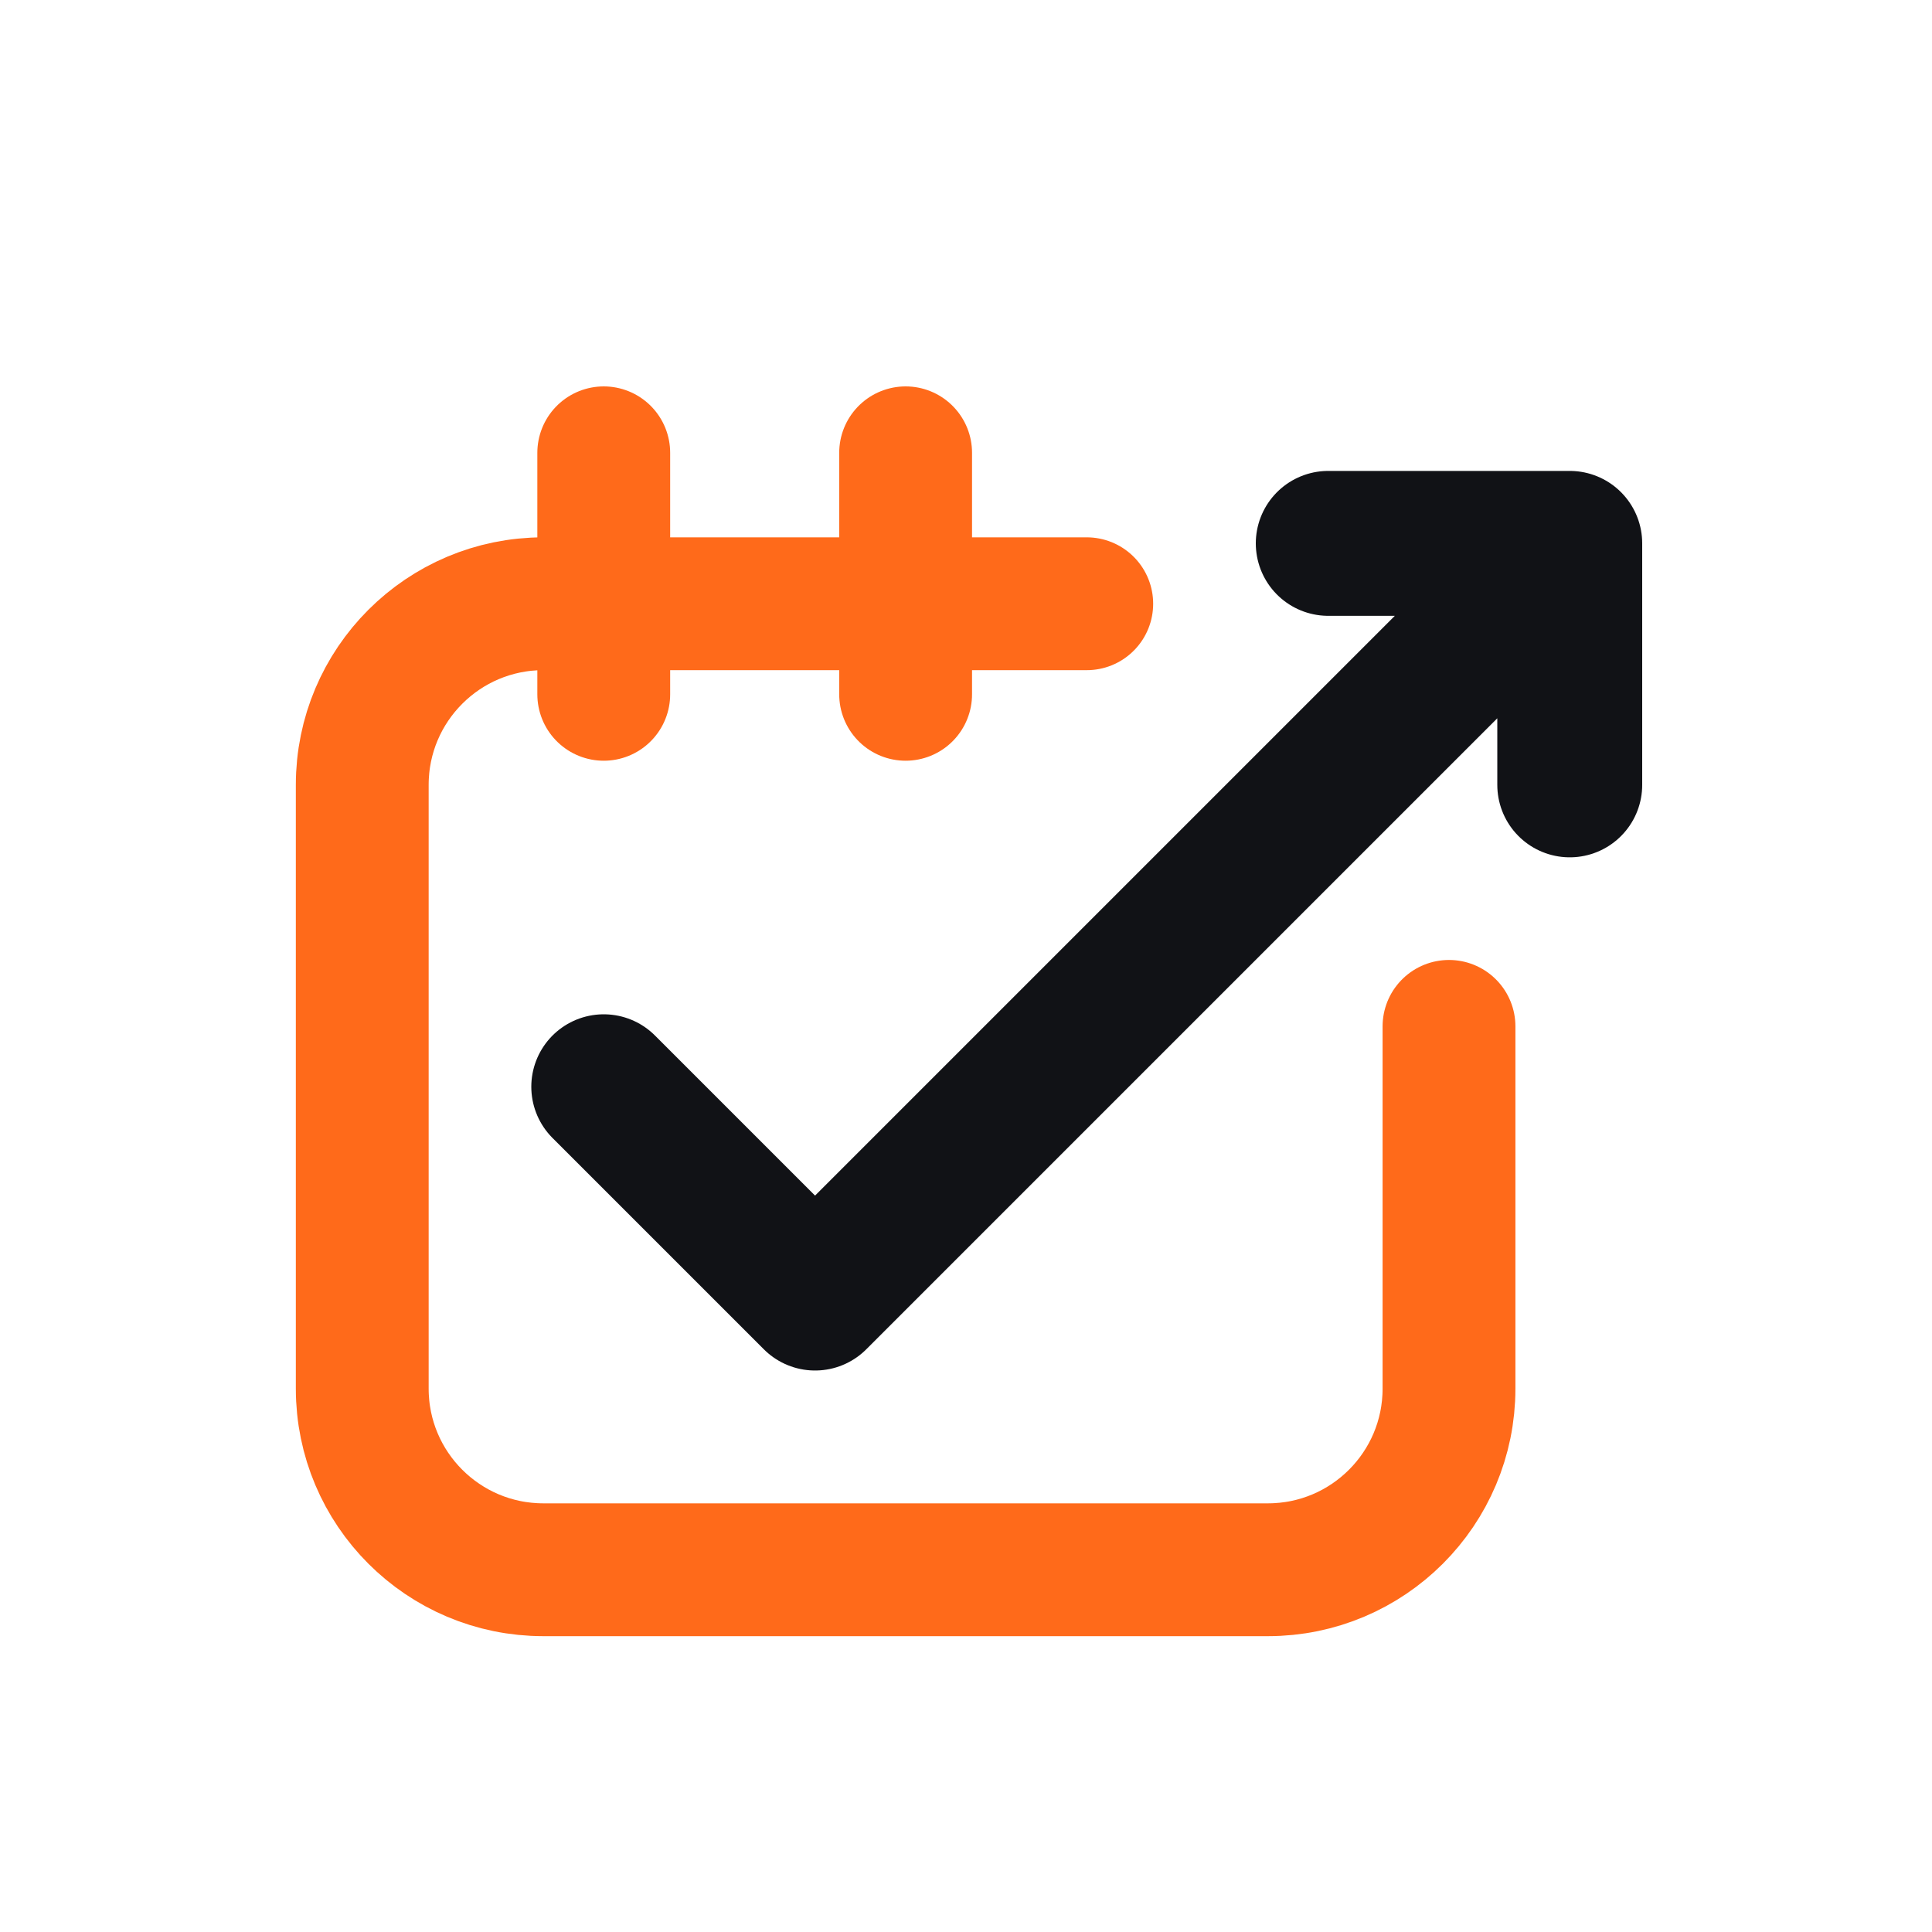
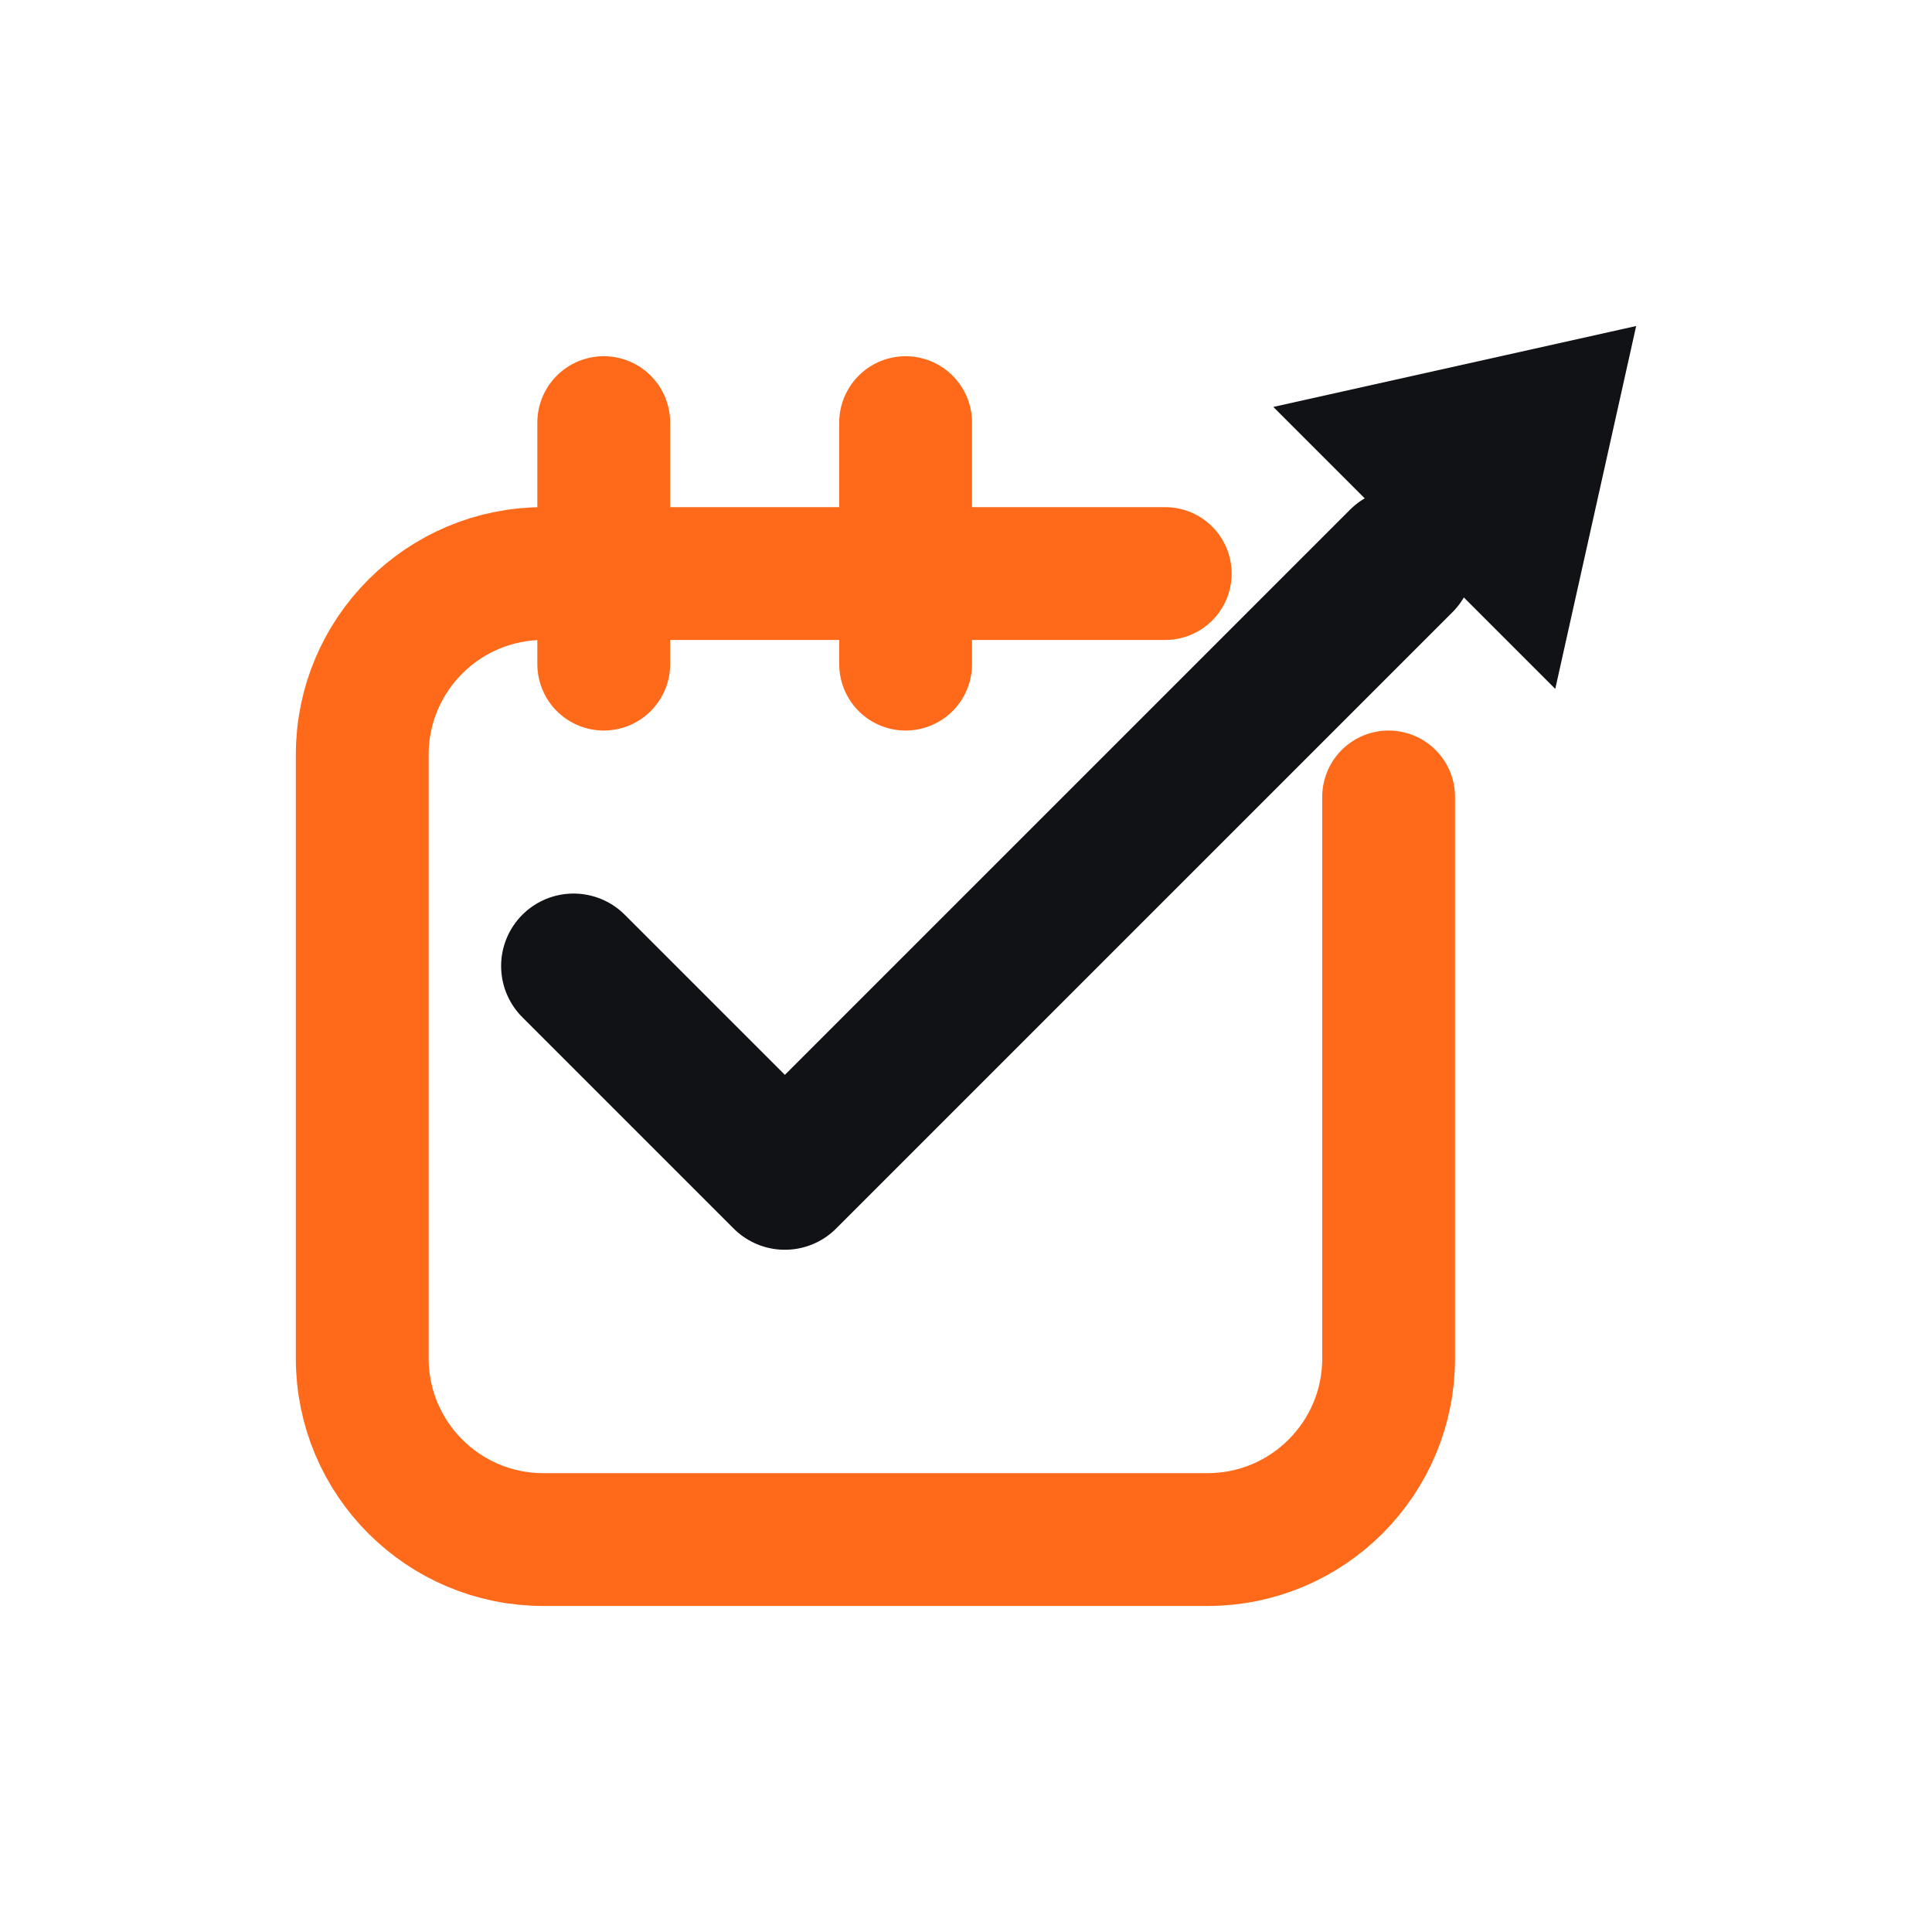
<svg xmlns="http://www.w3.org/2000/svg" viewBox="0 0 32 32" width="32" height="32">
-   <path d="M18 10H9a3 3 0 0 0-3 3v10a3 3 0 0 0 3 3h12a3 3 0 0 0 3-3v-6" fill="none" stroke="#FF6A1A" stroke-width="2.2" stroke-linecap="round" stroke-linejoin="round" />
-   <path d="M10 7.5v4M15 7.5v4" fill="none" stroke="#FF6A1A" stroke-width="2.2" stroke-linecap="round" />
-   <path d="M10 18l3.5 3.5L26 9M22 9h4v4" fill="none" stroke="#111216" stroke-width="2.4" stroke-linecap="round" stroke-linejoin="round" />
+   <path d="M19.3 9.5H9a3 3 0 0 0-3 3v10a3 3 0 0 0 3 3h11a3 3 0 0 0 3-3V13.2" fill="none" stroke="#FF6A1A" stroke-width="2.2" stroke-linecap="round" stroke-linejoin="round" />
+   <path d="M10 7v4M15 7v4" fill="none" stroke="#FF6A1A" stroke-width="2.2" stroke-linecap="round" />
+   <path d="M9.5 16L13 19.5L23.21 9.29" fill="none" stroke="#111216" stroke-width="2.4" stroke-linecap="round" stroke-linejoin="round" />
+   <path d="M27.1 5.4L21.09 6.74L25.76 11.41Z" fill="#111216" />
</svg>
